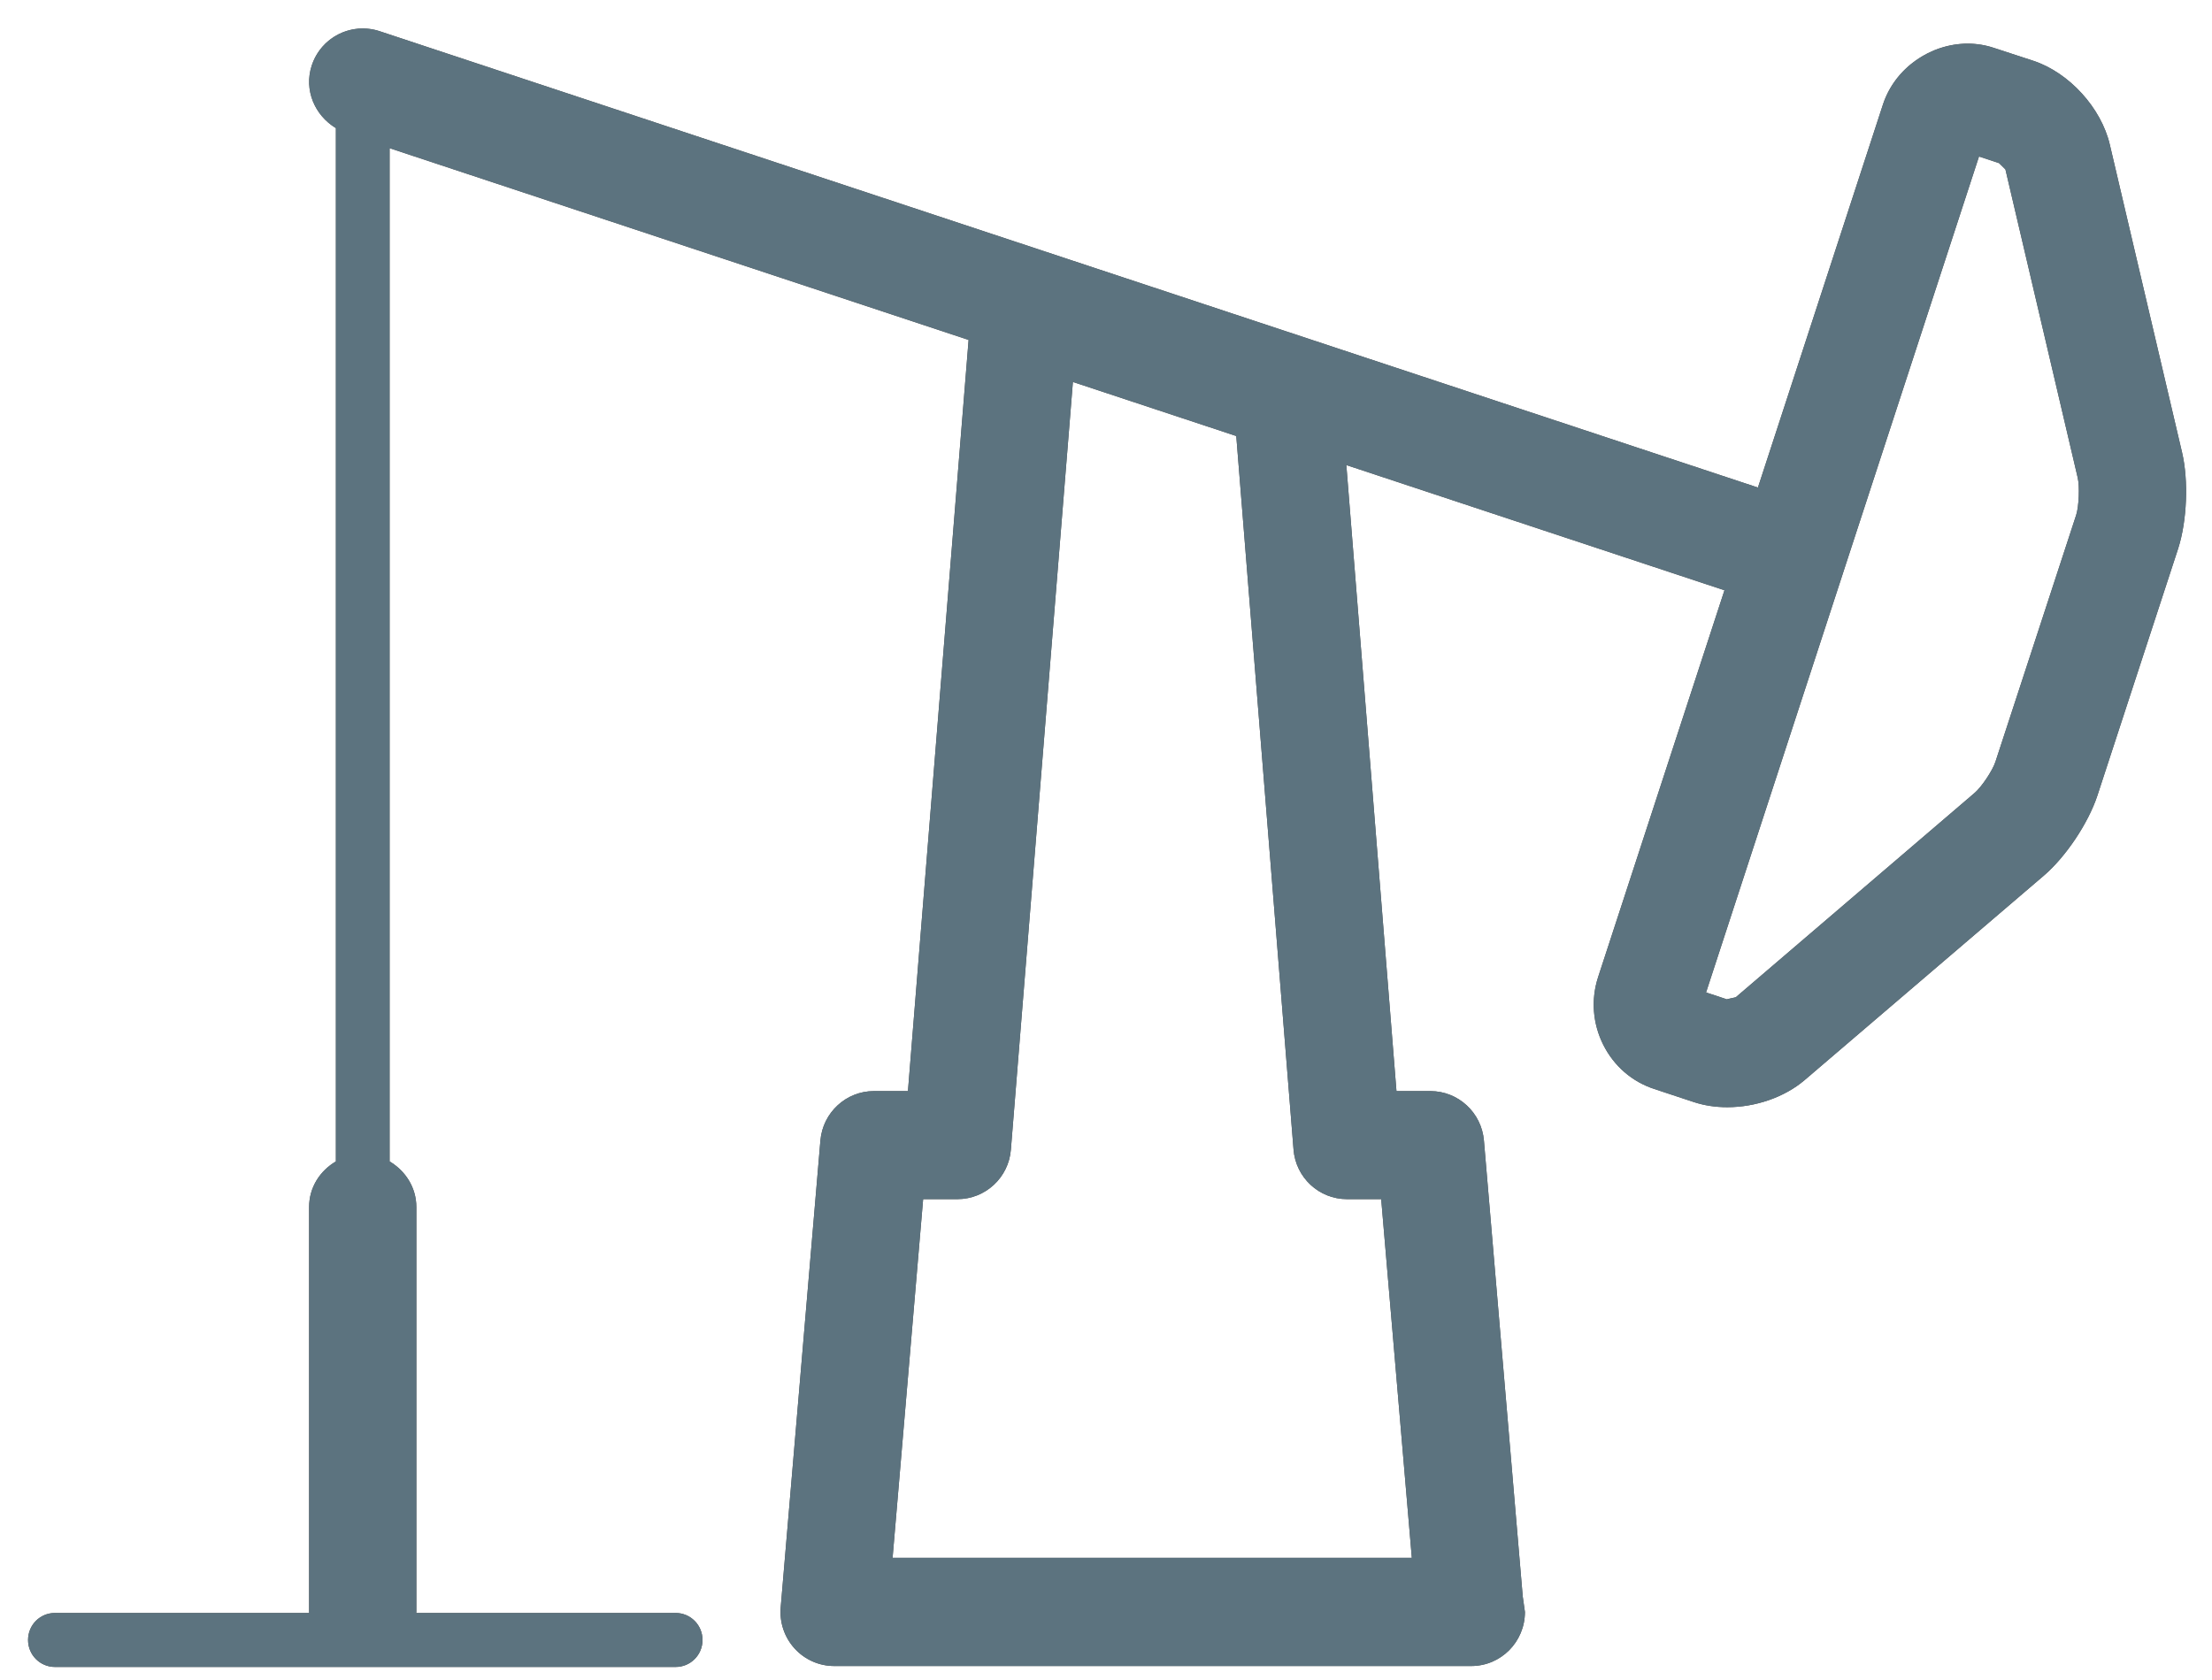
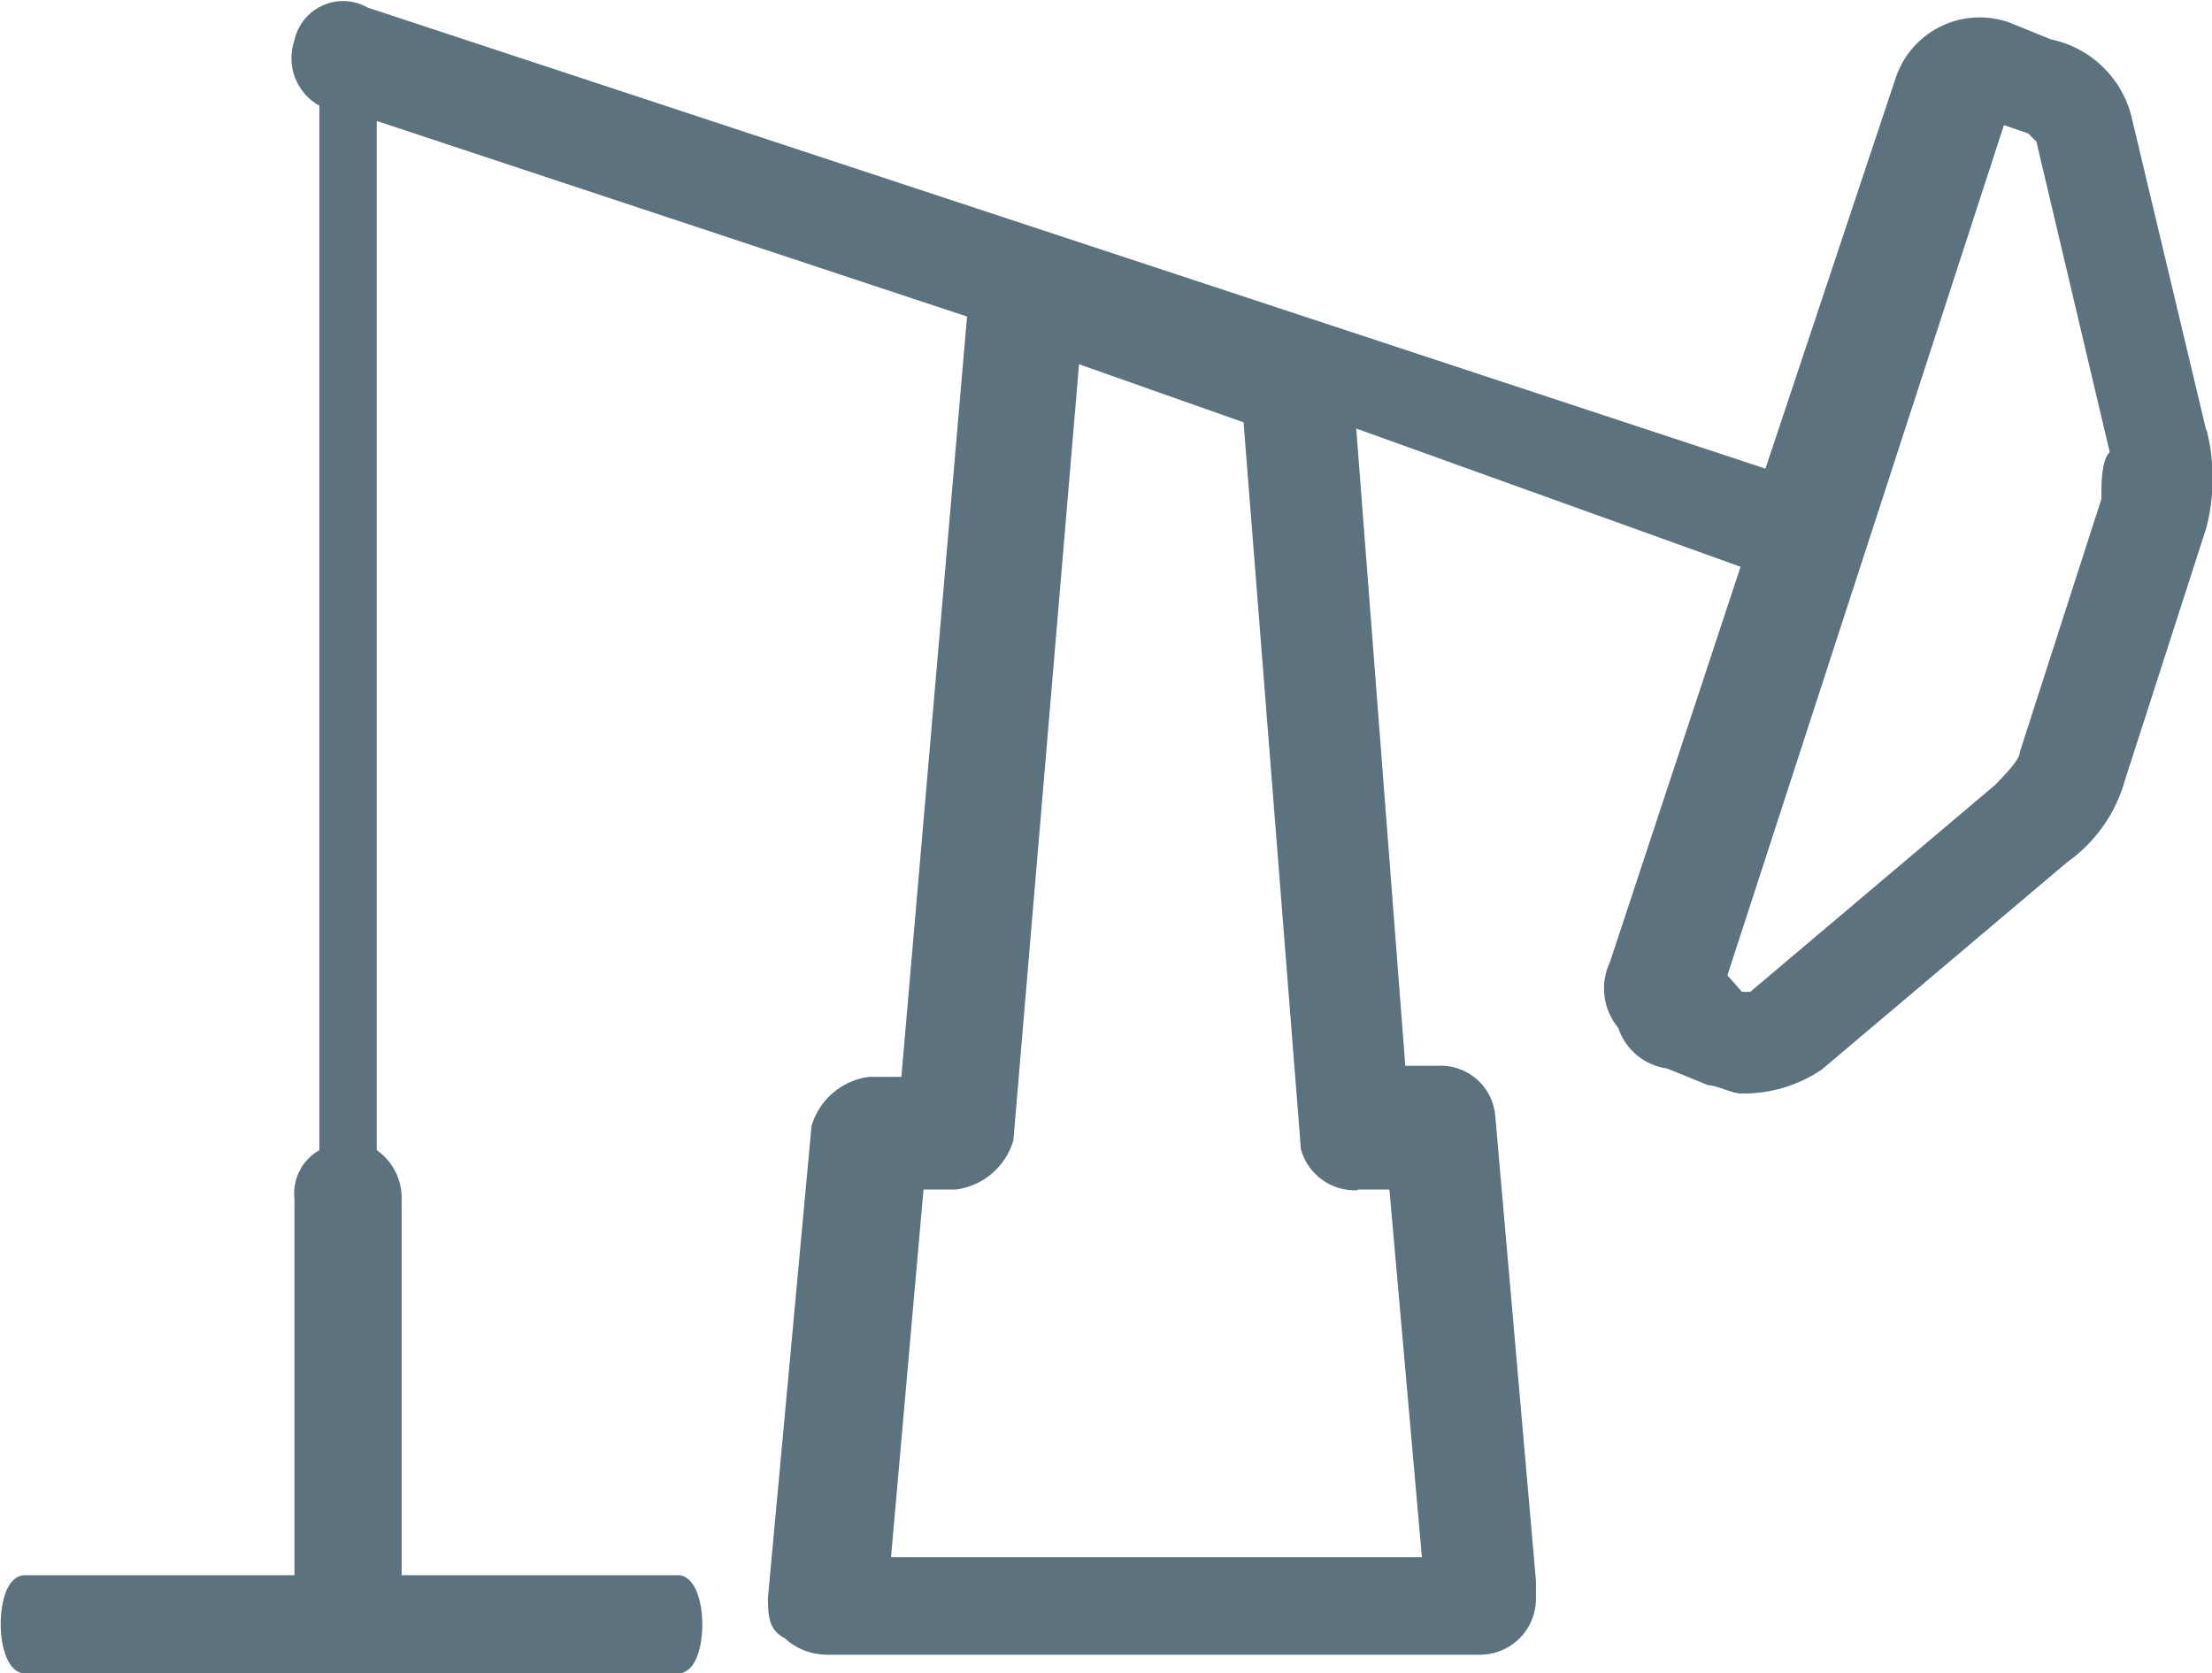
- <svg xmlns="http://www.w3.org/2000/svg" width="54px" height="41px" viewBox="0 0 54 41" version="1.1">
-   <defs />
-   <g id="working" stroke="none" stroke-width="1" fill="none" fill-rule="evenodd">
-     <g id="icons-&amp;-widgets" transform="translate(-652, -229)">
-       <g id="Icon:-Oil" transform="translate(652, 229)">
-         <path d="M21.79,38.035 L22.536,29.278 L23.374,29.278 C24.055,29.278 24.625,28.751 24.678,28.067 L26.192,9.326 L30.18,10.646 L31.578,28.065 C31.631,28.751 32.2,29.278 32.883,29.278 L33.718,29.278 L34.466,38.035 L21.79,38.035 M42.165,24.402 L41.649,24.231 L44.992,13.991 L44.995,13.982 L44.997,13.975 L48.312,3.821 L48.802,3.983 L48.957,4.136 L50.721,11.661 C50.772,11.875 50.751,12.369 50.684,12.575 L48.713,18.6 C48.644,18.812 48.374,19.218 48.202,19.362 L42.374,24.349 L42.167,24.395 L42.165,24.402 M8.855,0.695 C8.303,0.695 7.792,1.046 7.61,1.6 C7.415,2.2 7.684,2.816 8.2,3.128 L8.2,28.357 C7.813,28.585 7.546,28.989 7.546,29.472 L7.546,39.357 L7.548,39.382 L1.339,39.382 C0.977,39.382 0.685,39.674 0.685,40.041 C0.685,40.407 0.979,40.7 1.341,40.7 L16.494,40.7 C16.857,40.7 17.15,40.407 17.15,40.041 C17.15,39.676 16.857,39.382 16.494,39.382 L10.16,39.382 L10.164,39.357 L10.164,29.472 C10.164,28.991 9.895,28.585 9.511,28.357 L9.511,3.618 L23.645,8.3 L22.165,26.64 L21.333,26.64 C20.654,26.64 20.086,27.165 20.028,27.847 L19.059,39.243 C19.027,39.612 19.149,39.975 19.4,40.25 C19.646,40.521 19.996,40.677 20.366,40.677 L35.916,40.677 C36.642,40.677 37.227,40.086 37.227,39.357 L37.174,38.983 L36.226,27.847 C36.168,27.165 35.6,26.64 34.919,26.64 L34.091,26.64 L32.867,11.355 L42.098,14.412 L39.014,23.855 C38.835,24.404 38.881,24.992 39.139,25.508 C39.399,26.027 39.841,26.412 40.39,26.59 L41.348,26.907 C41.603,26.991 41.875,27.033 42.167,27.033 C42.862,27.033 43.564,26.787 44.047,26.378 L49.897,21.377 C50.431,20.919 50.979,20.1 51.202,19.425 L53.174,13.393 C53.392,12.714 53.429,11.731 53.27,11.05 L51.506,3.533 C51.297,2.635 50.514,1.776 49.644,1.486 L48.69,1.174 C48.476,1.101 48.255,1.065 48.036,1.065 C47.132,1.065 46.258,1.659 45.966,2.555 L42.915,11.904 L9.265,0.761 C9.129,0.716 8.991,0.695 8.855,0.695" id="Fill-1" fill="#4A4A4A" />
-         <path d="M53.27,11.05 L51.506,3.533 C51.297,2.635 50.516,1.776 49.644,1.486 L48.69,1.174 C47.588,0.798 46.329,1.441 45.966,2.555 L42.915,11.904 L9.265,0.761 C8.575,0.534 7.836,0.909 7.61,1.6 C7.415,2.2 7.684,2.816 8.2,3.128 L8.2,28.357 C7.813,28.585 7.546,28.989 7.546,29.472 L7.546,39.357 L7.548,39.382 L1.339,39.382 C0.979,39.382 0.685,39.674 0.685,40.041 C0.685,40.407 0.979,40.7 1.341,40.7 L16.494,40.7 C16.857,40.7 17.15,40.407 17.15,40.041 C17.15,39.676 16.857,39.382 16.494,39.382 L10.16,39.382 L10.164,39.357 L10.164,29.472 C10.164,28.991 9.895,28.585 9.511,28.357 L9.511,3.618 L23.647,8.3 L22.165,26.64 L21.333,26.64 C20.654,26.64 20.086,27.165 20.028,27.847 L19.059,39.243 C19.027,39.612 19.149,39.975 19.398,40.25 C19.646,40.521 19.996,40.677 20.366,40.677 L35.916,40.677 C36.642,40.677 37.227,40.086 37.227,39.357 L37.174,38.983 L36.226,27.847 C36.168,27.165 35.6,26.64 34.919,26.64 L34.091,26.64 L32.867,11.355 L42.098,14.412 L39.014,23.855 C38.835,24.404 38.881,24.992 39.139,25.508 C39.399,26.027 39.841,26.412 40.39,26.59 L41.348,26.907 C41.603,26.991 41.875,27.033 42.167,27.033 C42.862,27.033 43.564,26.787 44.047,26.378 L49.897,21.377 C50.431,20.919 50.979,20.1 51.202,19.425 L53.174,13.393 C53.392,12.714 53.429,11.731 53.27,11.05 L53.27,11.05 Z M33.718,29.278 L34.466,38.035 L21.79,38.035 L22.536,29.278 L23.374,29.278 C24.055,29.278 24.625,28.751 24.678,28.067 L26.192,9.326 L30.18,10.646 L31.578,28.065 C31.631,28.751 32.2,29.278 32.883,29.278 L33.718,29.278 L33.718,29.278 Z M50.684,12.575 L48.713,18.6 C48.644,18.81 48.374,19.218 48.202,19.362 L42.374,24.349 L42.167,24.395 L42.165,24.402 L41.649,24.231 L44.992,13.991 L44.995,13.982 L44.997,13.975 L48.312,3.821 L48.802,3.983 L48.957,4.136 L50.721,11.661 C50.772,11.875 50.751,12.369 50.684,12.575 L50.684,12.575 Z" id="Fill-2" fill="#5C737F" />
-       </g>
-     </g>
-   </g>
+ <svg xmlns="http://www.w3.org/2000/svg" width="1.3rem" viewBox="0 0 32 24.2">
+   <defs>
+     <style>.cls-1{fill:#5c737f;}</style>
+   </defs>
+   <path class="cls-1" d="M31.93,10.13,30.86,5.64a1.52,1.52,0,0,0-1.18-1.18l-.59-.24A1.28,1.28,0,0,0,27.44,5l-1.89,5.67L5.33,4a.72.72,0,0,0-1.06.47.79.79,0,0,0,.36.95V20.53a.72.72,0,0,0-.36.71v5.44H.37c-.24,0-.35.35-.35.71s.12.71.35.71H9.82c.24,0,.35-.35.35-.71s-.12-.71-.35-.71h-4V21.24a.84.84,0,0,0-.36-.71V5.64L14,8.47l-.95,11h-.47a1,1,0,0,0-.83.71L11.12,27c0,.24,0,.47.24.59a.9.9,0,0,0,.59.24h9.45a.81.81,0,0,0,.83-.83v-.24l-.59-6.74a.79.79,0,0,0-.83-.71h-.47l-.71-9.22,5.56,2L23.3,17.81a.89.89,0,0,0,.12.95.87.87,0,0,0,.71.59l.59.24c.12,0,.35.12.47.12a2,2,0,0,0,1.18-.35l3.55-3a2.16,2.16,0,0,0,.83-1.18l1.18-3.66a2.87,2.87,0,0,0,0-1.42h0m-12.29,11h.47l.47,5.32H12.9l.47-5.32h.47a1,1,0,0,0,.83-.71l.95-11.23L18,10l.83,10.52a.81.81,0,0,0,.83.59h0m10.75-10-1.18,3.66c0,.12-.24.35-.35.47l-3.55,3h-.12L25,18l2-6.15h0l2-6.15.35.12.12.12,1.06,4.49c-.12.12-.12.47-.12.59h0" transform="translate(-0.01 -3.89)" />
</svg>
